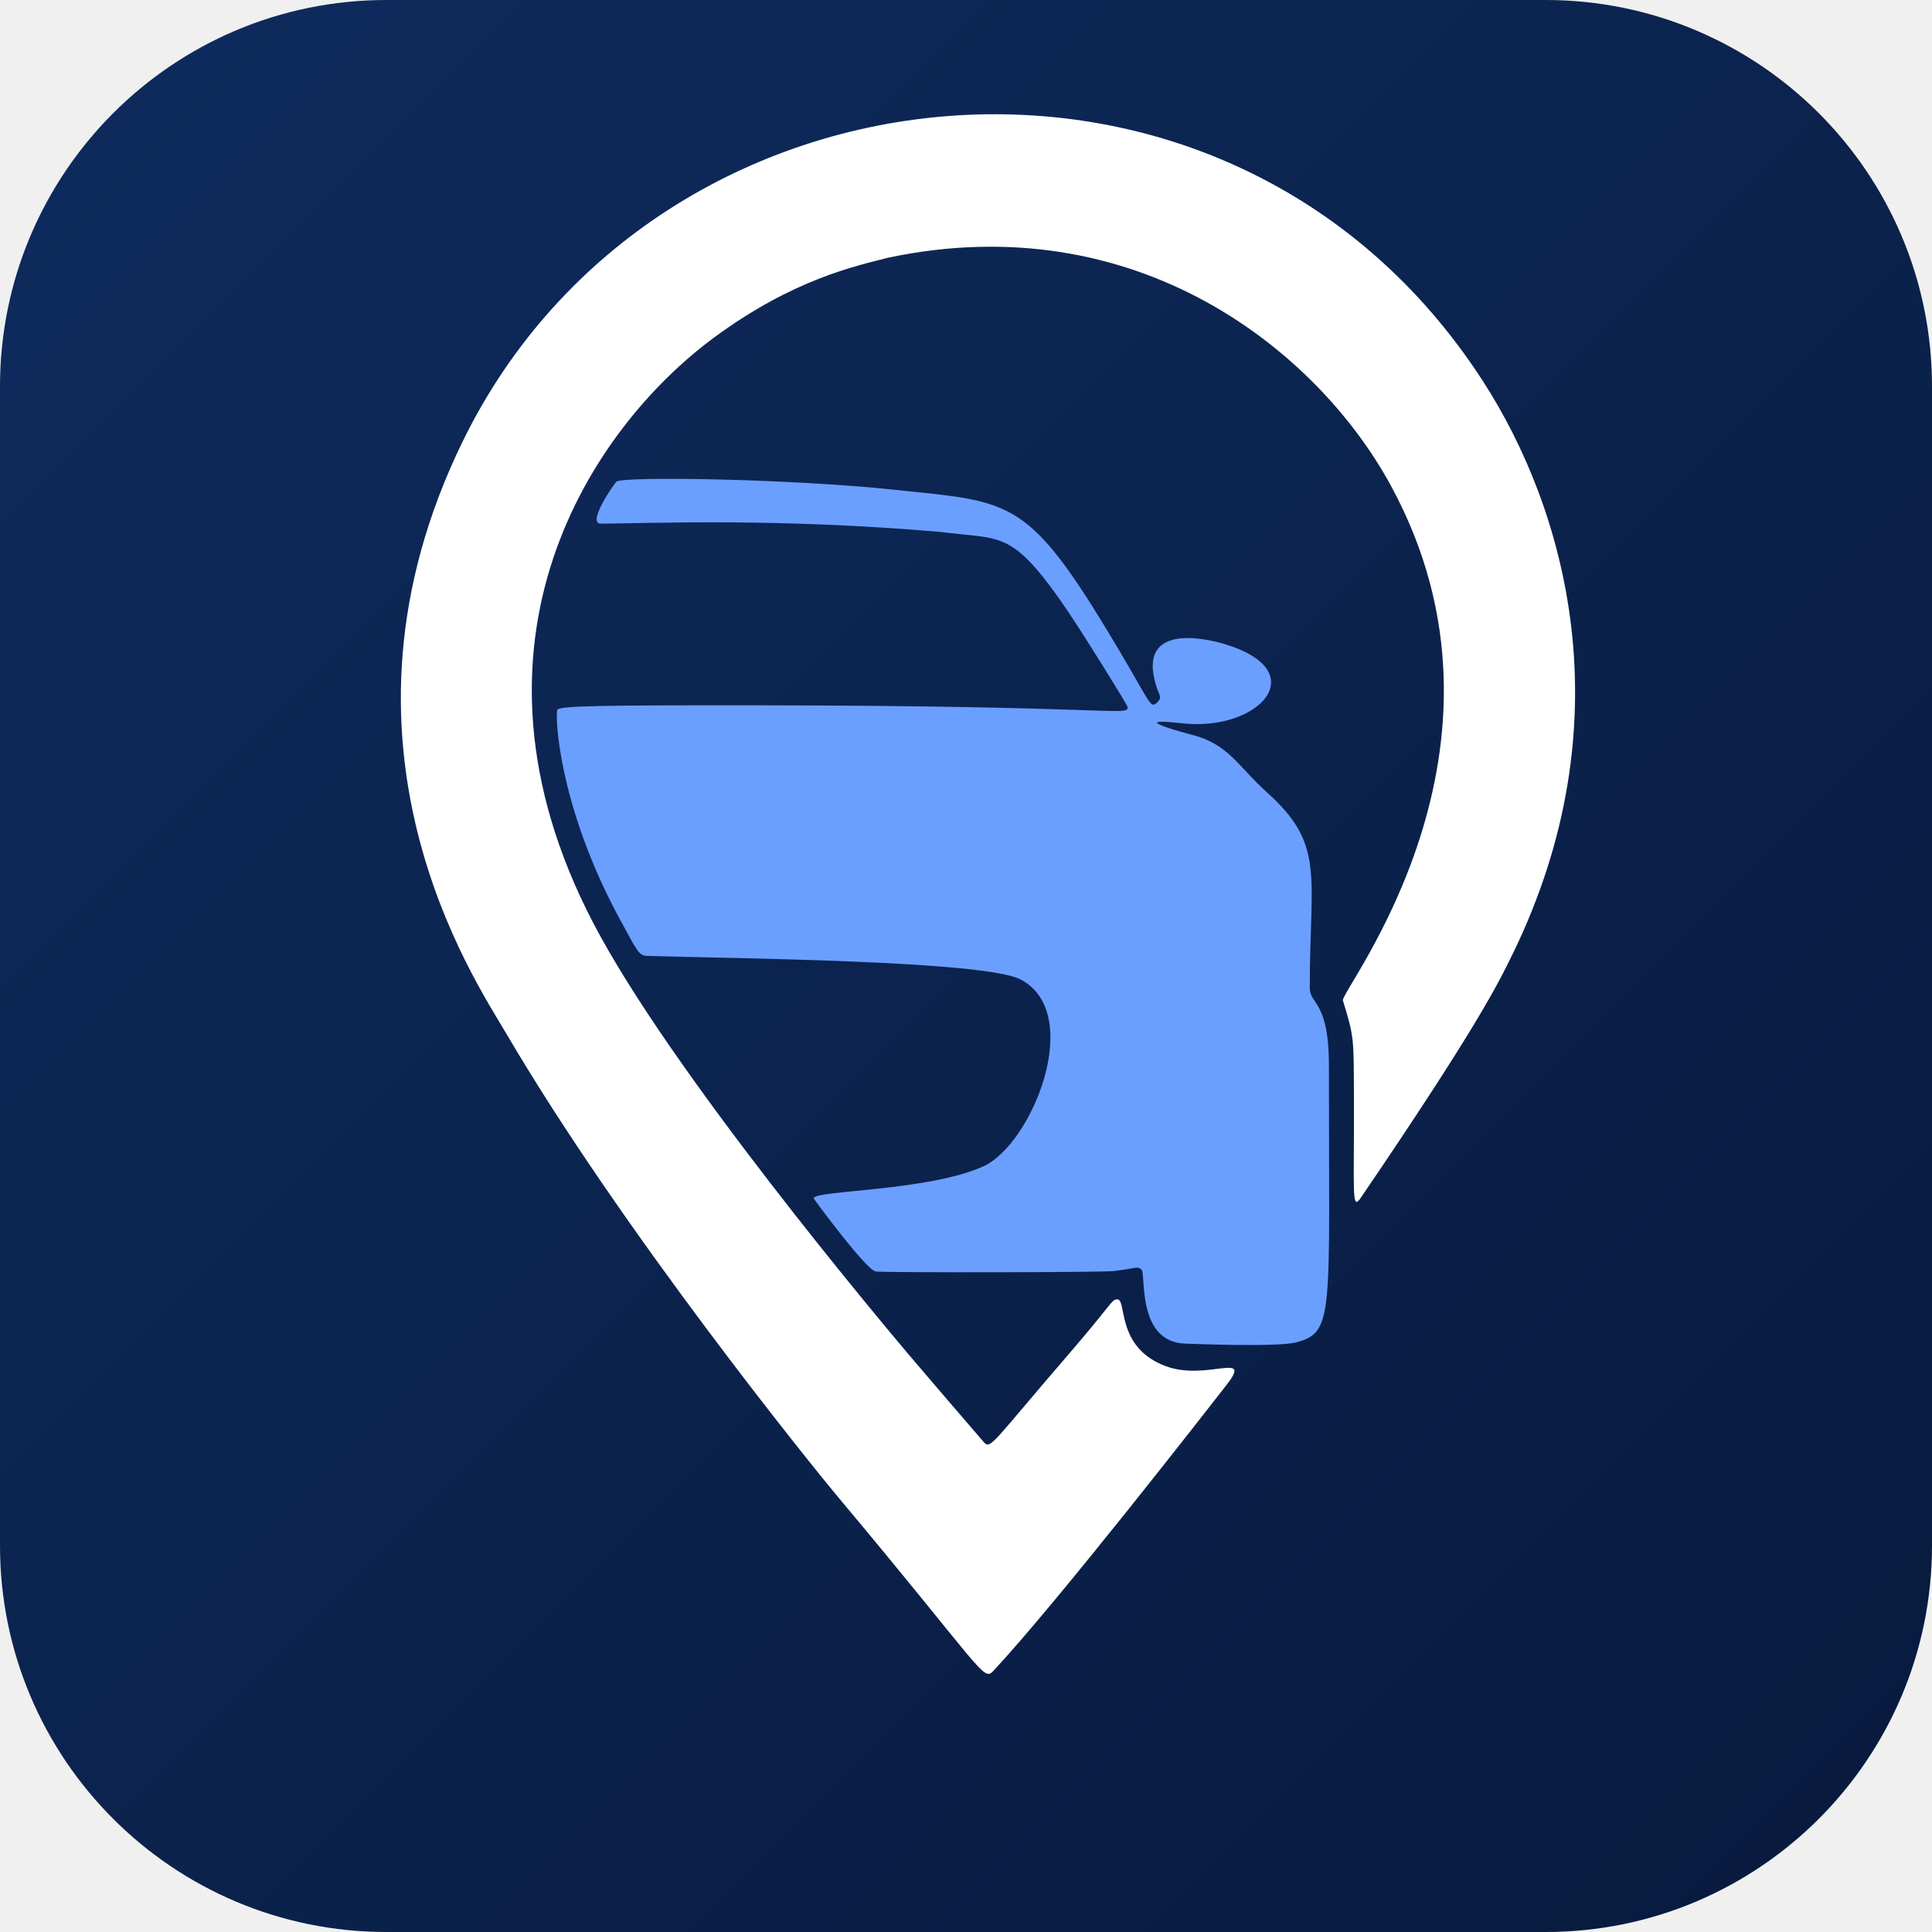
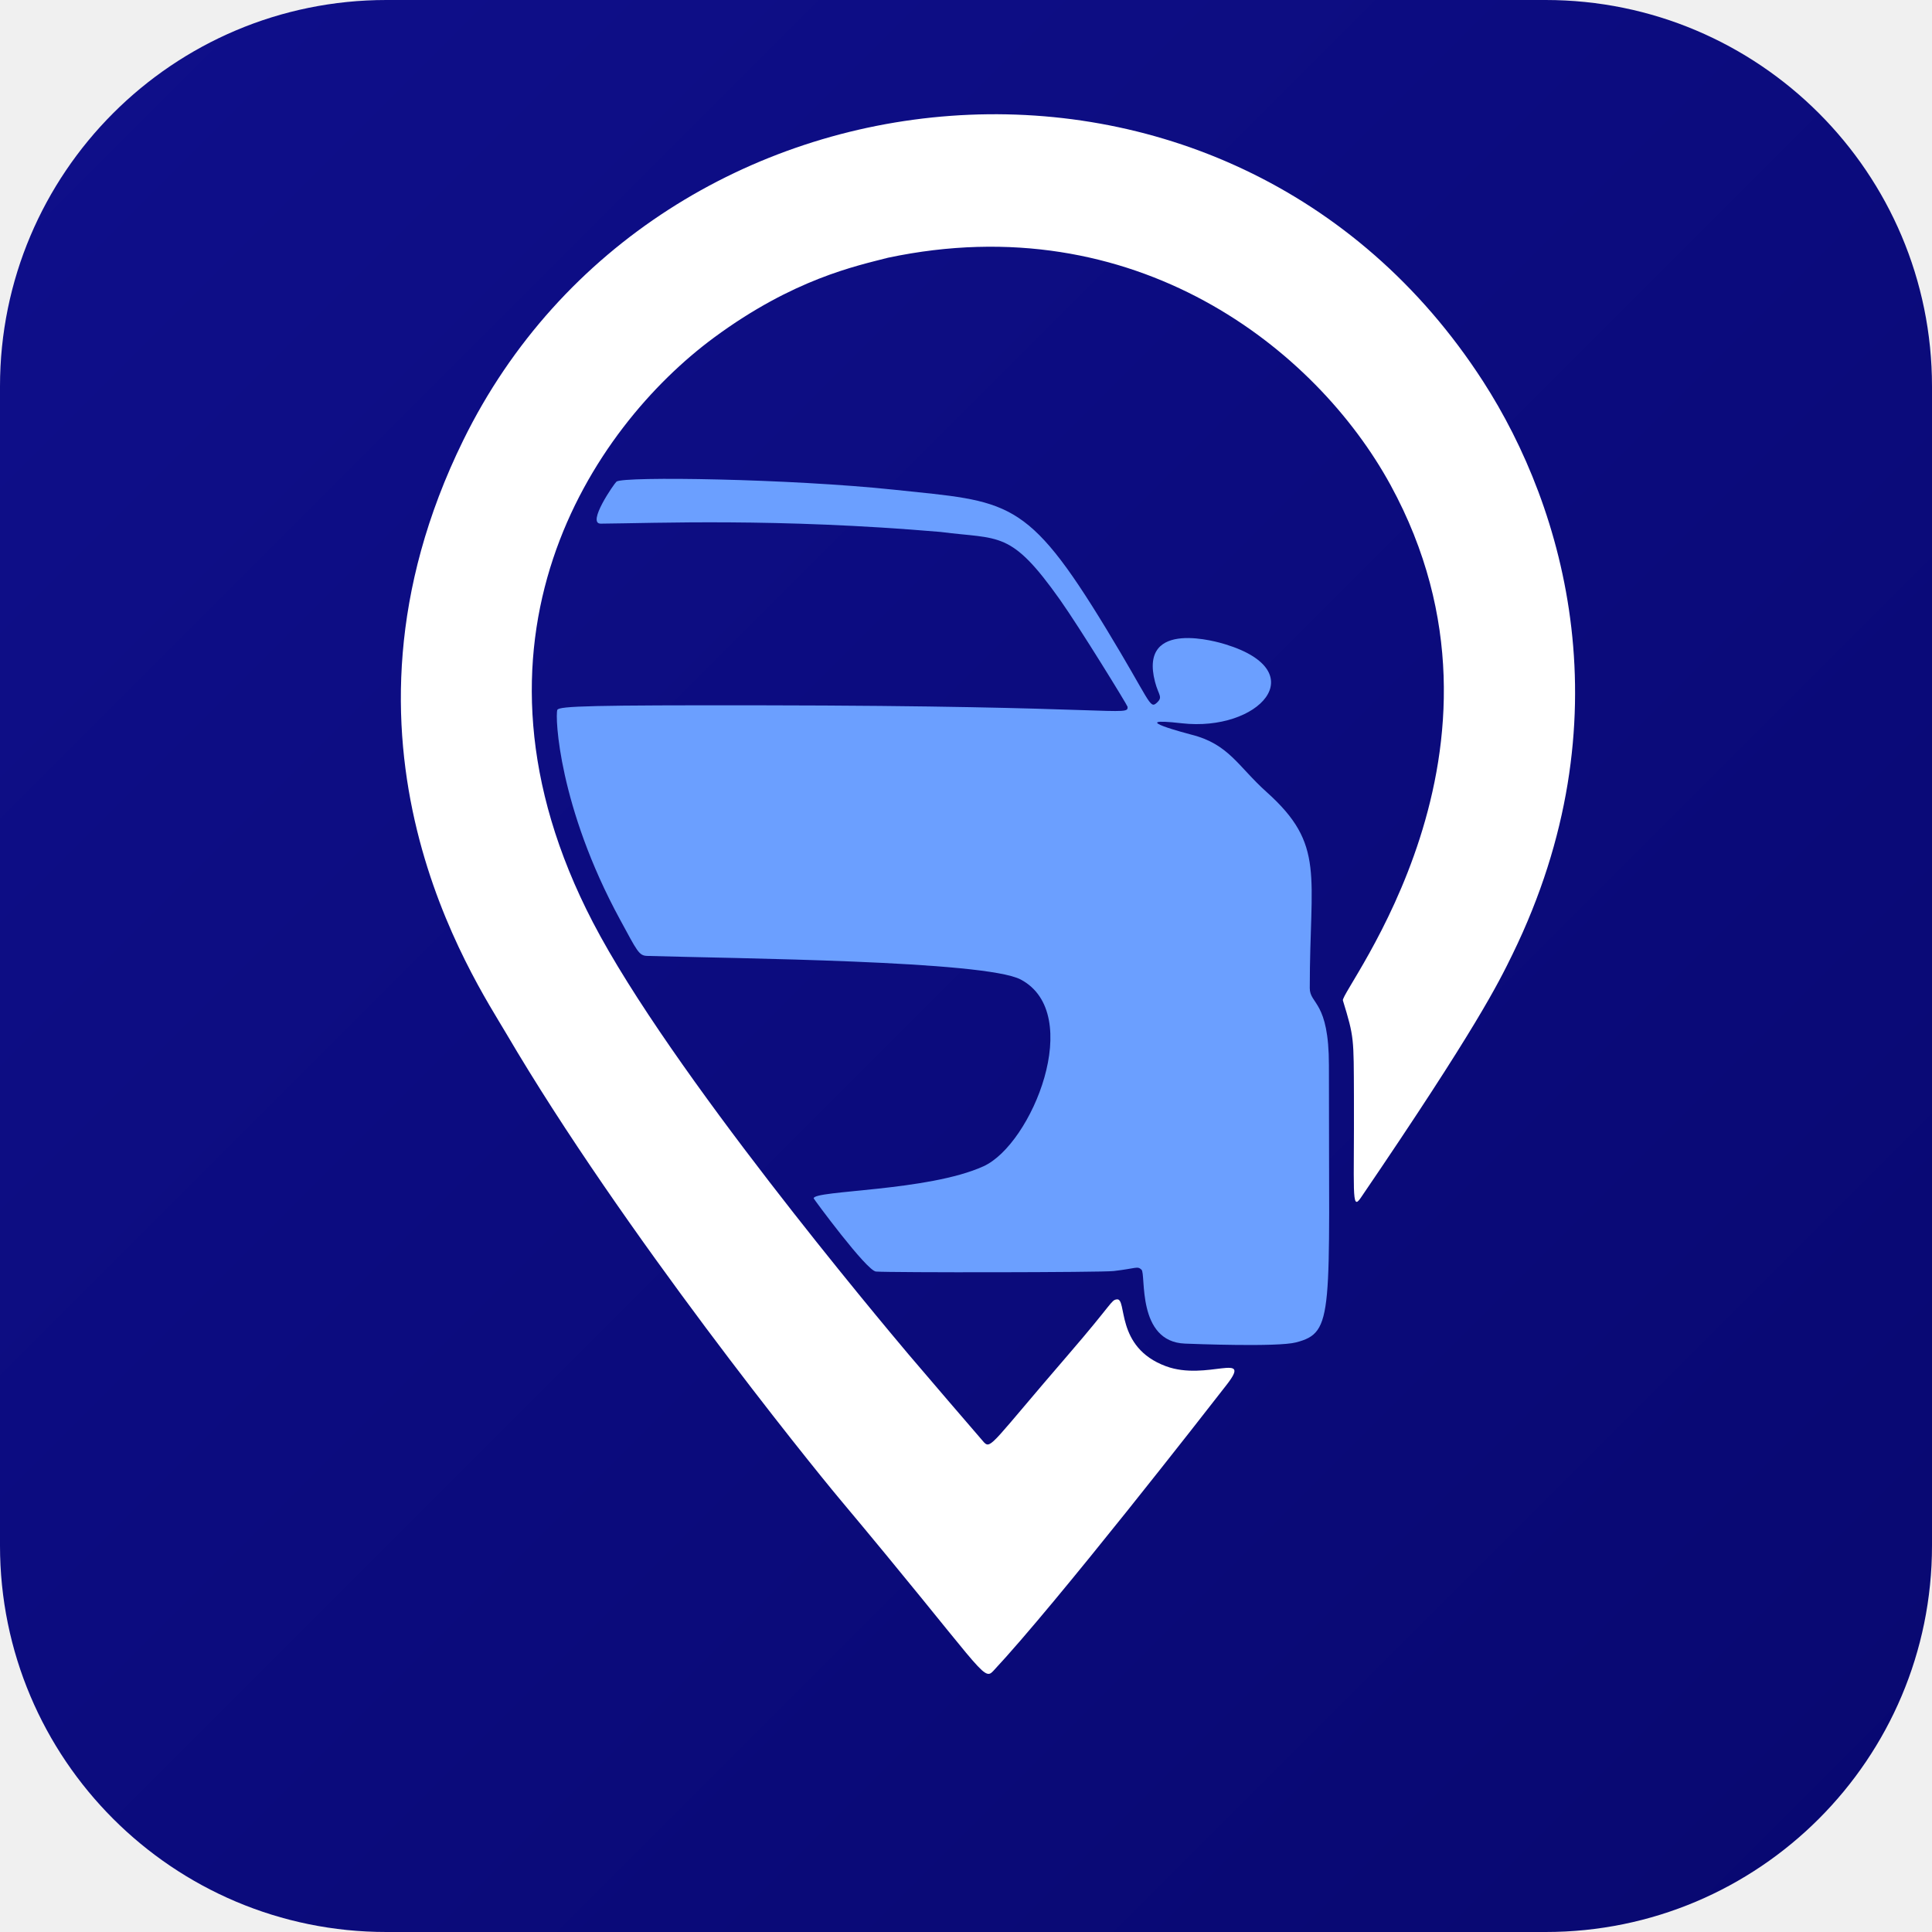
<svg xmlns="http://www.w3.org/2000/svg" viewBox="300 0 1500 1500" width="512" height="512">
  <defs>
    <linearGradient id="bg" x1="0%" y1="0%" x2="100%" y2="100%">
-       <stop offset="0%" stop-color="#0f2b5e" />
-       <stop offset="100%" stop-color="#071a3d" />
+       <stop offset="0%" stop-color="#0F0F8B" />
+       <stop offset="100%" stop-color="#080870" />
    </linearGradient>
  </defs>
  <rect x="300" width="1500" height="1500" rx="300" fill="url(#bg)" />
  <g transform="matrix(2.4,0,0,2.4,170,-110)">
    <path d="M341.432,129.208C331.187,131.866 310.903,136.036 285.157,155.034C245.657,184.181 198.864,253.584 245.988,344.236C270.968,392.289 339.126,473.325 348.033,483.916C350.897,487.321 372.147,512.092 372.523,512.473C374.749,514.728 375.307,512.39 399.919,483.867C414.152,467.372 413.56,466.467 415.419,466.179C418.985,465.626 414.66,481.675 431.382,487.821C444.6,492.68 459.602,482.734 450.954,493.85C445.085,501.394 396.09,564.371 375.44,586.441C372.213,589.891 371.817,585.668 325.553,530.454C316.493,519.642 255.484,444.17 217.97,380.225C207.574,362.505 155.914,286.303 204.021,188.274C266.589,60.776 451.985,42.217 533.949,169.213C560.499,210.349 580.352,278.947 543.486,354.493C538.918,363.855 531.877,378.245 494.345,433.367C491.295,437.846 492.293,431.317 492.162,400.505C492.081,381.564 492.274,381.479 488.592,369.481C487.634,366.359 550.724,288.309 504.008,202.747C479.943,158.674 421.37,112.305 341.432,129.208Z" fill="#FFFFFF" />
    <path d="M358.461,217.918C305.378,213.371 266.223,215.101 248.523,215.234C243.833,215.269 252.883,202.215 253.6,201.638C255.809,199.861 309.841,200.703 343.521,204.267C380.457,208.176 386.175,206.726 411.996,249.193C426.181,272.523 426.058,275.27 428.31,273.254C430.511,271.282 428.978,270.876 427.815,266.419C422.389,245.63 448.595,253.66 450.569,254.264C479.424,263.105 461.329,282.639 436.461,279.812C417.085,277.61 439.138,283.383 439.508,283.475C451.728,286.53 454.643,293.755 463.904,302.046C483.019,319.159 477.868,328.771 477.876,365.488C477.877,370.8 484.084,369.554 484.07,390.499C484.017,471.309 485.992,476.85 473.398,480.105C467.407,481.654 440.37,480.601 437.501,480.489C421.772,479.877 424.952,457.959 423.438,456.573C422.059,455.31 421.855,456.158 414.449,457.012C410.368,457.483 342.401,457.541 337.543,457.178C334.526,456.953 317.389,433.671 317.385,433.497C317.325,430.858 354.43,431.261 372.325,423.124C387.996,415.997 405.164,373.766 384.388,362.717C372.831,356.57 291.748,355.916 263.517,355.071C260.832,354.991 260.323,353.56 254.765,343.347C234.914,306.874 233.679,277.57 234.462,275.48C234.931,274.225 245.968,273.935 300.5,274.003C416.429,274.147 419.255,277.78 418.921,274.443C418.874,273.975 403.444,248.854 397.055,239.829C381.039,217.208 377.666,220.42 358.461,217.918Z" fill="#6b9fff" />
  </g>
</svg>
